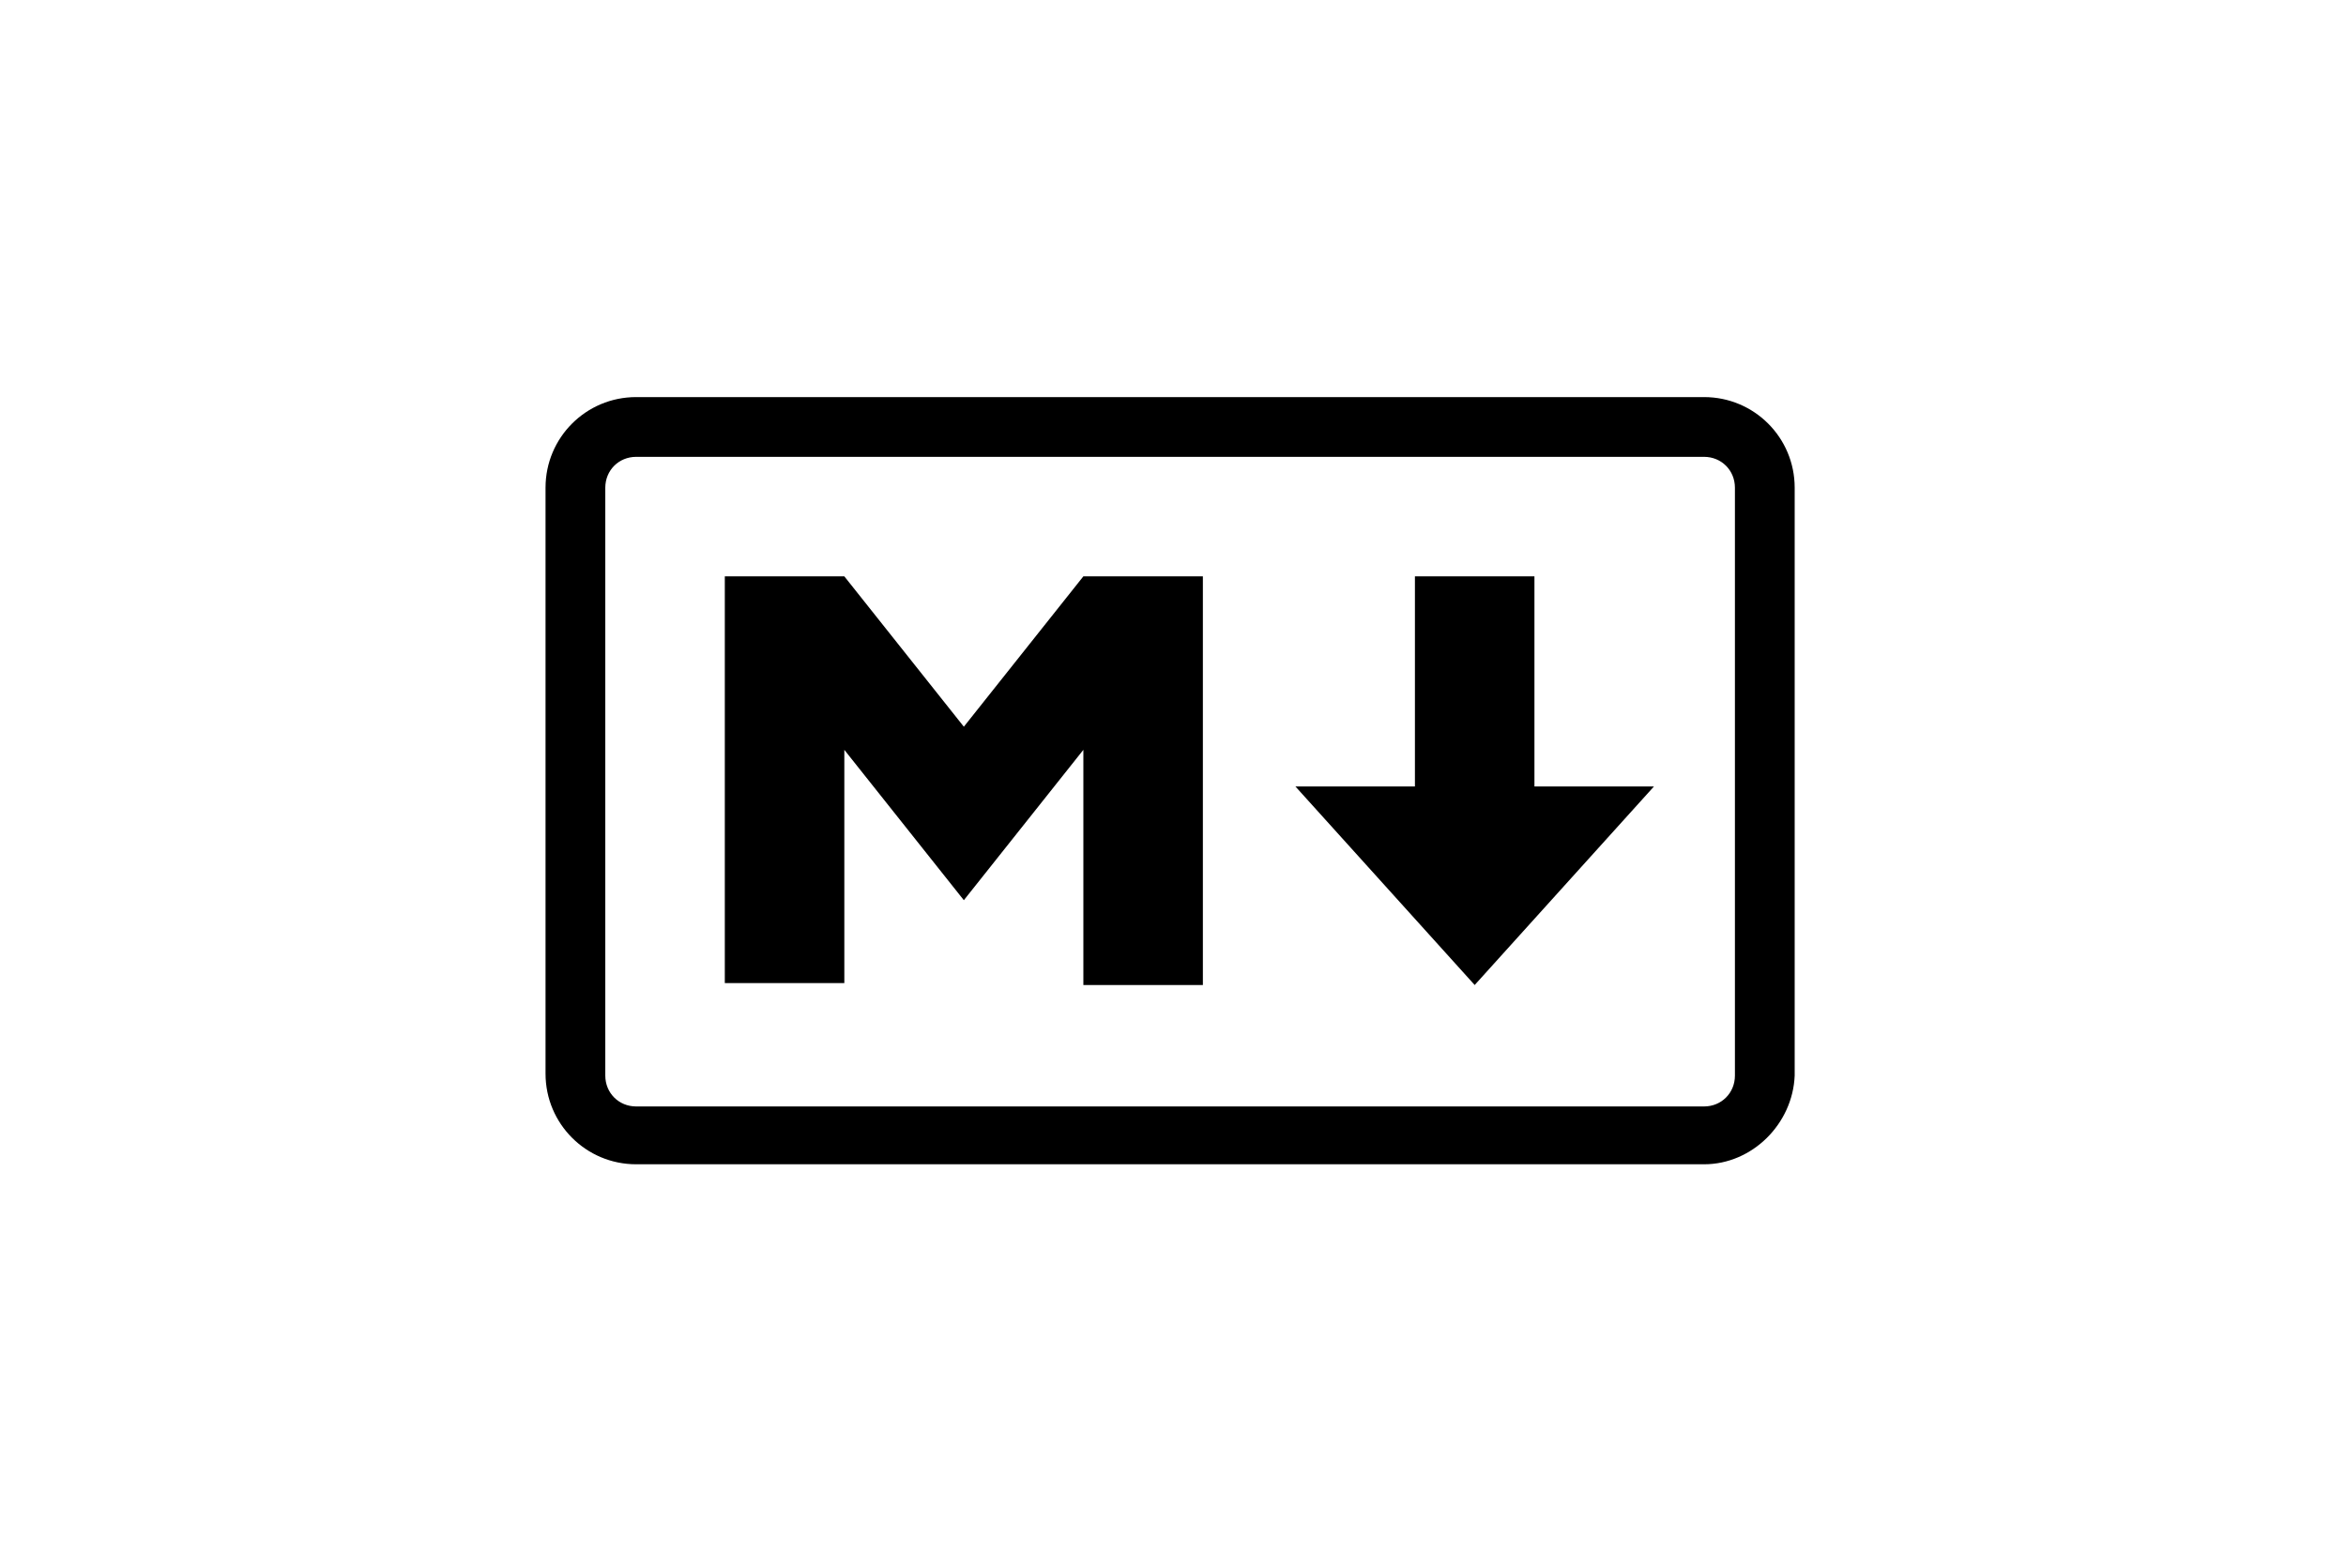
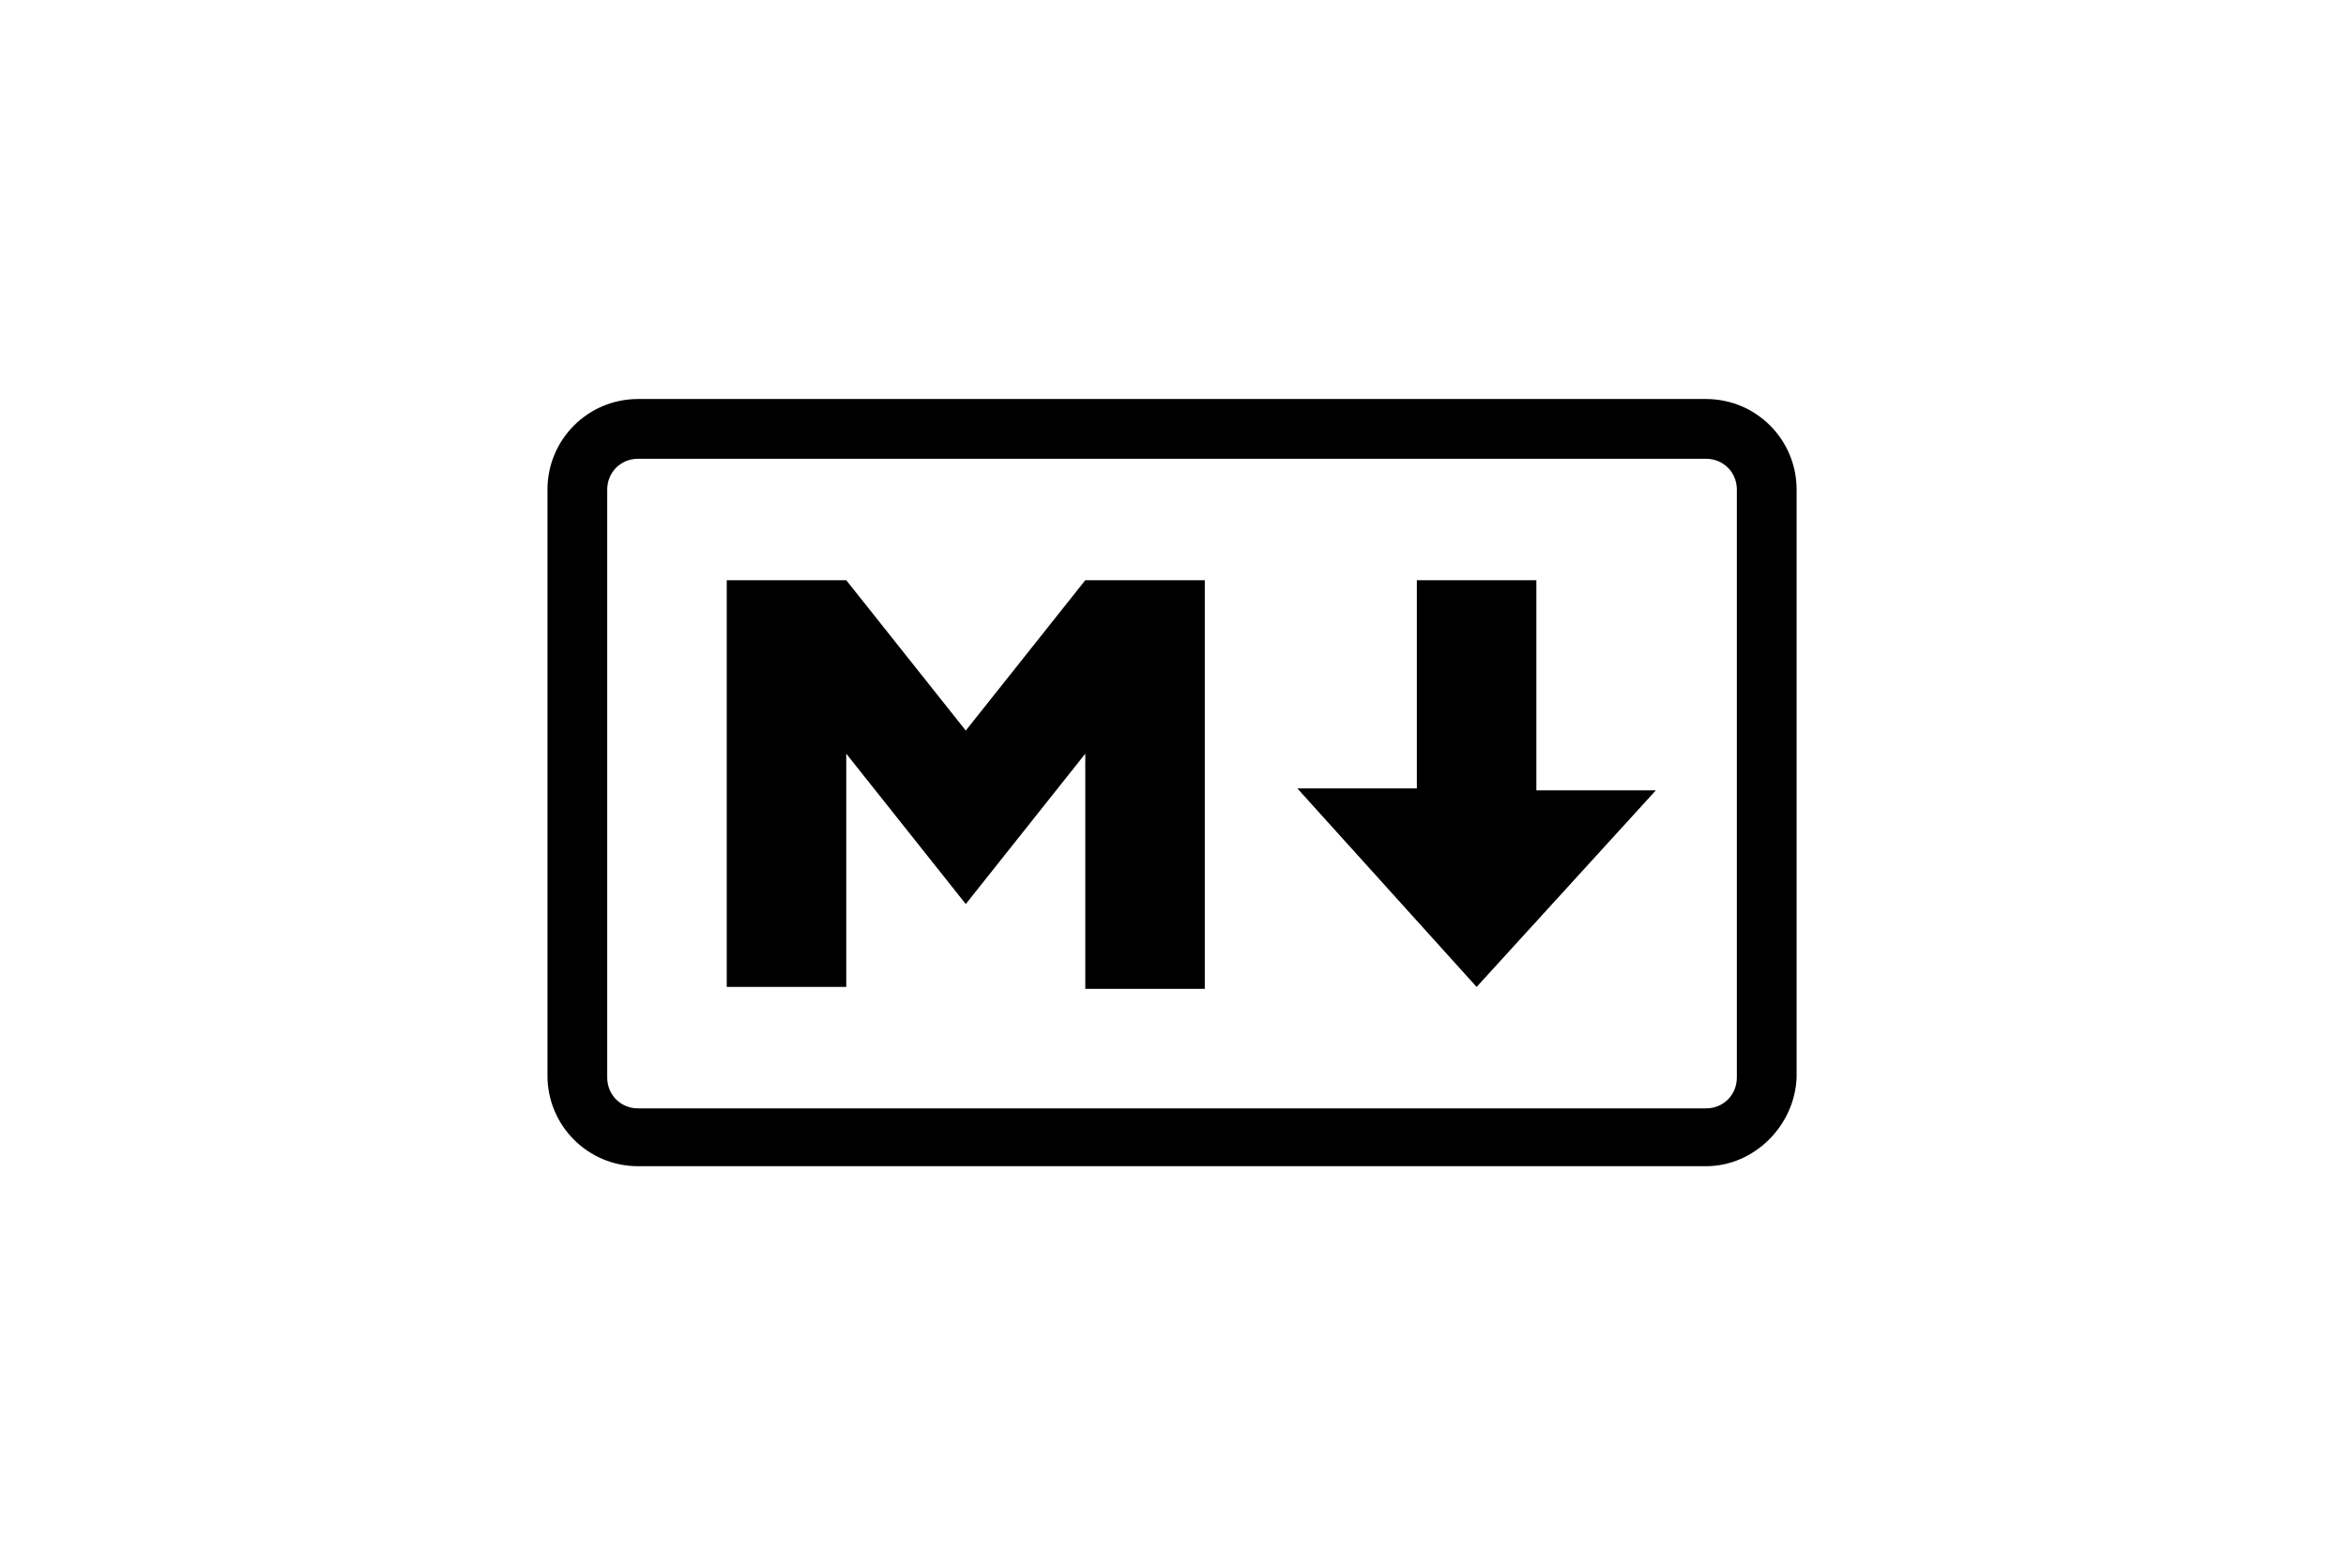
- <svg xmlns="http://www.w3.org/2000/svg" version="1.1" id="Layer_1" x="0px" y="0px" viewBox="0 0 121.7 81.3" style="enable-background:new 0 0 121.7 81.3;" xml:space="preserve">
-   <g>
-     <path d="M-219.9,45.3c0-1.4-0.9-2.9-3.5-3v-3.5c2.6-0.1,3.5-1.6,3.5-3c0-2.5-0.4-4.1-0.4-7c0-4.4,1.6-5.8,5.2-5.8h9.6v3.2h-7.8   c-1.7,0-2.2,0.6-2.2,2.8c0,2.2,0.2,4.2,0.2,6.6c0,3.1-1,4.3-3,4.8v0.2c2,0.5,3,1.7,3,4.8c0,2.5-0.2,4.4-0.2,6.6   c0,2.2,0.5,2.9,2.2,2.9h0.8V58h-2.6c-3.6,0-5.2-1.4-5.2-5.8C-220.3,49.3-219.9,47.8-219.9,45.3z" />
-     <path d="M-211.4,23.3h6v22.5c0,1.3,0.6,1.7,1.1,1.7c0.2,0,0.4,0,0.7-0.1l0.7,4.4c-0.7,0.3-1.7,0.5-3,0.5c-4.1,0-5.5-2.7-5.5-6.8   V23.3z" />
-     <path d="M-194.6,31.1c5.7,0,8.6,4.2,8.6,9.7c0,1.1-0.1,2-0.2,2.5h-12.1c0.5,3.1,2.6,4.4,5.3,4.4c1.5,0,2.9-0.4,4.4-1.3l2,3.6   c-2.1,1.4-4.8,2.3-7.2,2.3c-5.8,0-10.2-3.9-10.2-10.6C-204.1,35.2-199.4,31.1-194.6,31.1z M-191.1,39.6c0-2.3-1-4-3.4-4   c-1.9,0-3.5,1.3-3.9,4H-191.1z" />
-     <path d="M-182.5,45.8c1.8,1.4,3.5,2.1,5.2,2.1c1.8,0,2.6-0.7,2.6-1.7c0-1.3-2-2-4.1-2.8c-2.4-0.9-5.3-2.6-5.3-5.9   c0-3.7,3.1-6.3,7.7-6.3c3.1,0,5.4,1.3,7.1,2.6l-2.7,3.6c-1.5-1.1-2.8-1.7-4.3-1.7c-1.5,0-2.3,0.6-2.3,1.6c0,1.3,1.9,1.8,4,2.6   c2.6,0.9,5.5,2.4,5.5,6.1c0,3.7-2.9,6.5-8.3,6.5c-2.6,0-5.7-1.1-7.7-2.8L-182.5,45.8z" />
-     <path d="M-166.1,45.8c1.8,1.4,3.5,2.1,5.2,2.1c1.8,0,2.6-0.7,2.6-1.7c0-1.3-2-2-4.1-2.8c-2.4-0.9-5.3-2.6-5.3-5.9   c0-3.7,3.1-6.3,7.7-6.3c3.1,0,5.4,1.3,7.1,2.6l-2.7,3.6c-1.5-1.1-2.8-1.7-4.3-1.7c-1.5,0-2.3,0.6-2.3,1.6c0,1.3,1.9,1.8,3.9,2.6   c2.6,0.9,5.5,2.4,5.5,6.1c0,3.7-2.9,6.5-8.3,6.5c-2.6,0-5.7-1.1-7.7-2.8L-166.1,45.8z" />
-     <path d="M-151.4,54.8c1.7,0,2.2-0.6,2.2-2.9c0-2.2-0.2-4.2-0.2-6.6c0-3.1,1-4.3,3-4.8v-0.2c-2-0.5-3-1.7-3-4.8   c0-2.4,0.2-4.5,0.2-6.6c0-2.2-0.4-2.8-2.2-2.8h-0.8V23h2.6c3.6,0,5.2,1.4,5.2,5.8c0,2.8-0.4,4.4-0.4,7c0,1.4,0.9,2.9,3.5,3v3.5   c-2.6,0.1-3.5,1.6-3.5,3c0,2.6,0.4,4.1,0.4,7c0,4.4-1.6,5.8-5.2,5.8h-2.6v-3.2H-151.4z" />
-   </g>
-   <g>
-     <g>
-       <path d="M88.4,60.4H33c-2.6,0-4.7-2.1-4.7-4.7V25.3c0-2.6,2.1-4.7,4.7-4.7h55.4c2.6,0,4.7,2.1,4.7,4.7v30.5    C93,58.3,90.9,60.4,88.4,60.4z M33,23.7c-0.9,0-1.6,0.7-1.6,1.6v30.5c0,0.9,0.7,1.6,1.6,1.6h55.4c0.9,0,1.6-0.7,1.6-1.6V25.3    c0-0.9-0.7-1.6-1.6-1.6H33z" />
-     </g>
-     <g>
-       <path d="M37.6,51.1V29.9h6.2l6.2,7.8l6.2-7.8h6.2v21.2h-6.2V38.9l-6.2,7.8l-6.2-7.8v12.1H37.6z" />
-     </g>
-     <g>
-       <path d="M76.5,51.1l-9.3-10.3h6.2V29.9h6.2v10.9h6.2L76.5,51.1z" />
-     </g>
-   </g>
-   <path d="M-150.1,126.1c-2.5,0-4.7,0.6-6.6,1.5c-0.7-1.3-1.4-2.5-1.5-3.4c-0.1-1-0.3-1.6-0.1-2.9c0.2-1.2,0.9-3,0.9-3.1  c0-0.1-0.2-0.8-1.6-0.8c-1.5,0-2.7,0.3-2.9,0.7c-0.1,0.4-0.4,1.3-0.6,2.2c-0.3,1.3-2.9,6.1-4.4,8.6c-0.5-1-0.9-1.8-1-2.5  c-0.1-1-0.3-1.6-0.1-2.9c0.2-1.2,0.9-3,0.9-3.1c0-0.1-0.2-0.8-1.6-0.8c-1.5,0-2.7,0.3-2.9,0.7c-0.1,0.4-0.3,1.3-0.6,2.2  c-0.3,0.9-3.9,8.8-4.8,10.8c-0.5,1-0.9,1.9-1.2,2.5c0,0,0,0,0,0s0,0,0,0.1c-0.2,0.5-0.4,0.8-0.4,0.8s0,0,0,0  c-0.2,0.4-0.4,0.7-0.5,0.7c-0.1,0-0.2-1,0-2.3c0.5-2.7,1.8-7,1.8-7.2c0-0.1,0.2-0.8-0.8-1.2c-1-0.4-1.4,0.3-1.5,0.3  c-0.1,0-0.2,0.2-0.2,0.2s1.2-4.8-2.2-4.8c-2.1,0-5,2.3-6.4,4.4c-0.9,0.5-2.8,1.5-4.9,2.7c-0.8,0.4-1.6,0.9-2.4,1.3  c-0.1-0.1-0.1-0.1-0.2-0.2c-4.1-4.3-11.6-7.4-11.3-13.2c0.1-2.1,0.9-7.7,14.4-14.5c11.1-5.5,20-4,21.6-0.6  c2.2,4.8-4.8,13.8-16.3,15.1c-4.4,0.5-6.7-1.2-7.3-1.8c-0.6-0.7-0.7-0.7-0.9-0.6c-0.4,0.2-0.1,0.8,0,1.1c0.3,0.9,1.8,2.5,4.2,3.3  c2.1,0.7,7.3,1.1,13.5-1.3c7-2.7,12.5-10.2,10.9-16.5c-1.6-6.4-12.3-8.5-22.3-4.9c-6,2.1-12.5,5.5-17.1,9.8  c-5.5,5.2-6.4,9.7-6.1,11.6c1.3,6.7,10.5,11,14.2,14.3c-0.2,0.1-0.4,0.2-0.5,0.3c-1.9,0.9-8.9,4.6-10.6,8.5c-2,4.4,0.3,7.6,1.8,8  c4.7,1.3,9.6-1.1,12.2-5c2.6-3.9,2.3-9,1.1-11.3c0,0,0-0.1,0-0.1c0.5-0.3,1-0.6,1.4-0.9c0.9-0.6,1.9-1.1,2.7-1.5  c-0.4,1.2-0.8,2.7-0.9,4.8c-0.2,2.5,0.8,5.7,2.2,7c0.6,0.6,1.3,0.6,1.8,0.6c1.6,0,2.3-1.3,3.1-2.8c1-1.9,1.8-4.1,1.8-4.1  s-1.1,5.9,1.8,5.9c1.1,0,2.1-1.4,2.6-2.1c0,0,0,0,0,0s0,0,0.1-0.1c0.1-0.2,0.2-0.3,0.2-0.3s0,0,0,0c0.4-0.7,1.4-2.4,2.8-5.2  c1.8-3.6,3.6-8.1,3.6-8.1s0.2,1.1,0.7,2.9c0.3,1.1,1,2.3,1.5,3.4c-0.4,0.6-0.7,0.9-0.7,0.9s0,0,0,0c-0.3,0.5-0.7,0.9-1.1,1.4  c-1.5,1.7-3.2,3.7-3.4,4.3c-0.3,0.7-0.2,1.2,0.3,1.6c0.4,0.3,1.1,0.3,1.8,0.3c1.3-0.1,2.2-0.4,2.7-0.6c0.7-0.2,1.5-0.6,2.3-1.2  c1.4-1,2.3-2.5,2.2-4.5c0-1.1-0.4-2.2-0.8-3.2c0.1-0.2,0.3-0.4,0.4-0.6c2.2-3.3,4-6.9,4-6.9s0.2,1.1,0.7,2.9  c0.3,0.9,0.8,1.9,1.3,2.9c-2.1,1.7-3.4,3.7-3.9,5c-0.8,2.4-0.2,3.5,1.1,3.8c0.6,0.1,1.3-0.1,1.9-0.4c0.7-0.2,1.6-0.7,2.5-1.3  c1.4-1,2.8-2.5,2.7-4.5c0-0.9-0.3-1.8-0.6-2.7c1.8-0.7,4.1-1.2,7.1-0.8c6.3,0.7,7.6,4.7,7.3,6.3c-0.2,1.7-1.6,2.6-2,2.8  c-0.4,0.3-0.6,0.4-0.5,0.6c0.1,0.3,0.3,0.3,0.6,0.2c0.5-0.1,3.3-1.3,3.4-4.4C-139.8,130.3-143.5,126-150.1,126.1z M-198.9,142.5  c-2.1,2.3-5,3.1-6.3,2.4c-1.4-0.8-0.8-4.2,1.8-6.6c1.6-1.5,3.6-2.8,4.9-3.7c0.3-0.2,0.8-0.5,1.3-0.8c0.1-0.1,0.1-0.1,0.1-0.1l0,0  c0.1-0.1,0.2-0.1,0.3-0.2C-195.8,137.1-196.7,140.1-198.9,142.5z M-183.6,132.1c-0.7,1.8-2.3,6.3-3.2,6.1c-0.8-0.2-1.3-3.7-0.2-7.1  c0.6-1.7,1.8-3.8,2.5-4.6c1.1-1.3,2.4-1.7,2.7-1.2C-181.4,126.1-183.1,131-183.6,132.1z M-171,138.2c-0.3,0.2-0.6,0.3-0.7,0.2  c-0.1-0.1,0.1-0.3,0.1-0.3s1.6-1.7,2.2-2.5c0.4-0.4,0.8-1,1.2-1.6c0,0.1,0,0.1,0,0.2C-168.1,136.2-170.1,137.6-171,138.2z   M-161.3,135.9c-0.2-0.2-0.2-0.7,0.6-2.3c0.3-0.6,1-1.7,2.2-2.8c0.1,0.4,0.2,0.8,0.2,1.2C-158.3,134.6-160.2,135.5-161.3,135.9z" />
-   <g>
-     <path d="M-85,116.2c0.7,0,1.3,0.1,1.7,0.3c0.4,0.2,0.7,0.4,0.7,0.7c0,0.4-0.1,0.8-0.3,1.2c-0.2,0.5-0.4,0.8-0.5,1.1   c-0.1,0.1-0.1,0.1-0.2,0c-0.1,0-0.1-0.1-0.1-0.3c0.1-0.2,0.1-0.6,0.1-1c0-0.5-0.1-0.8-0.4-1.1c-0.2-0.3-0.6-0.4-1-0.4   c-0.6,0-1,0.2-1.3,0.5c-0.3,0.3-0.5,0.8-0.5,1.4c0,0.5,0.1,1,0.4,1.5c0.3,0.5,0.6,0.9,0.9,1.4c0.3,0.5,0.7,1,1,1.5   c0.3,0.5,0.4,1.1,0.4,1.8c0,1.2-0.5,2.1-1.4,2.7c-0.9,0.7-2.2,1-3.7,1c-1.1,0-2-0.2-2.6-0.5c-0.6-0.4-1-0.7-1-1.2   c0-0.1,0-0.3,0.1-0.5c0.1-0.2,0.2-0.5,0.4-0.7c0.2-0.3,0.3-0.5,0.5-0.8c0.2-0.3,0.4-0.5,0.6-0.6c0.1-0.1,0.2,0,0.3,0   c0.1,0.1,0.1,0.2,0,0.3c-0.2,0.2-0.3,0.4-0.4,0.6c-0.1,0.2-0.1,0.5-0.1,0.9c0,0.6,0.2,1.1,0.6,1.4c0.4,0.4,0.9,0.6,1.5,0.6   c0.8,0,1.5-0.2,2-0.7c0.5-0.5,0.7-1,0.7-1.7c0-0.6-0.1-1.2-0.4-1.7c-0.3-0.5-0.6-1.1-0.9-1.6c-0.3-0.5-0.6-1-0.9-1.5   c-0.3-0.5-0.4-1.1-0.4-1.7c0-0.8,0.4-1.6,1.1-2.1C-87.5,116.5-86.4,116.2-85,116.2z" />
-     <path d="M-71.7,116.4c0.2,0.1,0.2,0.2,0.2,0.3c0,0.1-0.2,0.2-0.4,0.3c-0.5,0-1,0-1.7,0c-0.6,0-1.3,0.1-2,0.1   c-0.7,1.6-1.2,3.1-1.6,4.7c-0.4,1.5-0.6,2.7-0.6,3.7c0,1.1,0.4,1.7,1.3,1.7c0.8,0,1.8-0.7,2.8-2.2c0.1-0.1,0.2-0.1,0.3,0   c0.1,0.1,0.1,0.2,0.1,0.3c-0.6,0.9-1.3,1.7-2.1,2.4c-0.8,0.7-1.7,1-2.5,1c-0.8,0-1.5-0.2-1.9-0.6c-0.4-0.4-0.6-1-0.6-1.7   c0-0.9,0.2-2.2,0.7-3.9c0.5-1.7,1-3.4,1.8-5.1c-0.8,0.1-1.6,0.2-2.3,0.4c-0.2,0-0.2-0.1-0.1-0.2c0.1-0.1,0.2-0.3,0.4-0.4   c0.2-0.1,0.5-0.3,0.8-0.4c0.3-0.1,0.6-0.2,0.8-0.2c0.1,0,0.3,0,0.4,0c0.1,0,0.3,0,0.4,0c0.4-0.9,0.9-1.9,1.3-2.7   c0.5-0.9,0.9-1.7,1.4-2.4c0.2-0.2,0.5-0.4,0.8-0.6c0.3-0.2,0.7-0.3,1-0.4c0.3-0.1,0.6-0.2,0.8-0.2c0.2,0,0.3,0,0.3,0.2   c-0.6,0.8-1.1,1.8-1.6,2.8c-0.5,1-1,2.1-1.5,3.3c0.6,0,1.2,0,1.9,0C-72.8,116.4-72.2,116.4-71.7,116.4z" />
-     <g>
-       <g>
-         <path d="M-42,92c0.5,0,0.9,0.1,1.2,0.4c0.3,0.2,0.5,0.6,0.6,1c0.1,0.4,0.1,0.9,0,1.4c-0.1,0.5-0.3,1-0.6,1.6     c-0.1,0.1-0.1,0.1-0.2,0c-0.1-0.1-0.2-0.1-0.2-0.2c0.1-0.4-0.1-0.7-0.4-1c-0.3-0.3-0.9-0.4-1.6-0.4c-1.3,0-2.7,0.5-4,1.5     c-1.4,1-2.7,2.3-3.9,3.9c-1.3,1.6-2.5,3.5-3.6,5.6c-1.1,2.1-2.1,4.3-2.9,6.5c-0.8,2.2-1.5,4.5-1.9,6.7c-0.5,2.2-0.7,4.2-0.7,6.1     c0,1,0.3,1.5,0.8,1.5c0.4,0,0.8-0.2,1.1-0.5c0.4-0.3,0.8-0.8,1.3-1.5c0.1-0.1,0.2-0.1,0.3,0c0.1,0.1,0.1,0.2,0.1,0.3     c-0.7,1-1.4,1.8-2.3,2.4c-0.9,0.7-1.7,1-2.4,1c-0.6,0-1-0.2-1.3-0.5c-0.2-0.4-0.4-0.8-0.4-1.4c0-1.5,0.3-3.4,1-5.7     c0.7-2.3,1.5-4.7,2.6-7.3c1.1-2.6,2.4-5.1,3.8-7.6c1.4-2.5,2.9-4.8,4.5-6.9c1.5-2,3.1-3.7,4.7-5C-44.9,92.6-43.4,92-42,92z" />
-       </g>
-     </g>
-     <g>
-       <g>
-         <path d="M-85.4,152c-0.5,0-0.9-0.1-1.2-0.4c-0.3-0.2-0.5-0.6-0.6-1c-0.1-0.4-0.1-0.9,0-1.4c0.1-0.5,0.3-1,0.6-1.6     c0.1-0.1,0.1-0.1,0.2,0c0.1,0.1,0.2,0.1,0.2,0.2c-0.1,0.4,0.1,0.7,0.4,1c0.3,0.3,0.9,0.4,1.6,0.4c1.3,0,2.7-0.5,4-1.5     c1.4-1,2.7-2.3,3.9-3.9c1.3-1.6,2.5-3.5,3.6-5.6c1.1-2.1,2.1-4.3,2.9-6.5c0.8-2.2,1.5-4.5,1.9-6.7c0.5-2.2,0.7-4.2,0.7-6.1     c0-1-0.3-1.5-0.8-1.5c-0.4,0-0.8,0.2-1.1,0.5c-0.4,0.3-0.8,0.8-1.3,1.5c-0.1,0.1-0.2,0.1-0.3,0c-0.1-0.1-0.1-0.2-0.1-0.3     c0.7-1,1.4-1.8,2.3-2.4c0.9-0.7,1.7-1,2.4-1c0.6,0,1,0.2,1.3,0.5s0.4,0.8,0.4,1.4c0,1.5-0.3,3.4-1,5.7c-0.7,2.3-1.5,4.7-2.6,7.3     c-1.1,2.6-2.4,5.1-3.8,7.6c-1.4,2.5-2.9,4.8-4.5,6.9c-1.5,2-3.1,3.7-4.7,5C-82.6,151.4-84,152-85.4,152z" />
-       </g>
-     </g>
-     <path d="M-52.4,128.7c-1.4,0-2.1-0.7-2.1-2.2c0-0.5,0.1-1.1,0.2-1.8c0.1-0.7,0.3-1.4,0.5-2.1c0.2-0.7,0.5-1.5,0.9-2.2   c0.3-0.7,0.7-1.5,1.2-2.1c-0.4,0.2-0.7,0.5-1,0.7c-0.3,0.2-0.6,0.5-0.9,0.8c-0.1,0.1-0.2,0-0.3-0.1c-0.1-0.1-0.1-0.2,0-0.3   c0.6-0.6,1.3-1.2,2.4-1.8c1-0.6,2-1.1,3-1.5c0.2,0,0.3,0,0.4,0.1c0.1,0.1,0.1,0.2,0,0.3c-1,1.4-1.9,2.8-2.5,4.4   c-0.6,1.6-1,3.1-1,4.6c0,0.9,0.3,1.4,0.9,1.4c0.4,0,0.9-0.3,1.6-0.9c0.6-0.6,1.3-1.3,2-2.2c0.7-0.9,1.4-2,2.1-3.1   c0.7-1.2,1.3-2.4,1.9-3.6c0.1-0.2,0.4-0.4,0.9-0.6c0.5-0.2,1-0.3,1.4-0.3s0.6,0.1,0.4,0.4c-0.5,0.8-0.9,1.6-1.2,2.4   c-0.3,0.7-0.6,1.5-0.9,2.2c-0.2,0.7-0.4,1.4-0.5,2.2c-0.1,0.7-0.2,1.5-0.2,2.4c0,1,0.3,1.6,0.8,1.6c0.6,0,1.2-0.5,1.9-1.5   c0.1-0.1,0.2-0.1,0.3,0c0.1,0.1,0.1,0.2,0.1,0.3c-0.6,0.8-1.2,1.5-1.8,1.9c-0.7,0.4-1.3,0.7-1.8,0.7c-1.4,0-2.1-0.8-2.1-2.4   c0-1.7,0.3-3.3,0.9-4.9c-1.2,2.2-2.5,4-3.9,5.3C-50.3,128-51.5,128.7-52.4,128.7z" />
-     <path d="M-32.2,116.2c0.7,0,1.3,0.1,1.7,0.3c0.4,0.2,0.7,0.4,0.7,0.7c0,0.4-0.1,0.8-0.3,1.2c-0.2,0.5-0.4,0.8-0.5,1.1   c-0.1,0.1-0.1,0.1-0.2,0c-0.1,0-0.1-0.1-0.1-0.3c0.1-0.2,0.1-0.6,0.1-1c0-0.5-0.1-0.8-0.4-1.1c-0.2-0.3-0.6-0.4-1-0.4   c-0.6,0-1,0.2-1.3,0.5c-0.3,0.3-0.5,0.8-0.5,1.4c0,0.5,0.1,1,0.4,1.5c0.3,0.5,0.6,0.9,0.9,1.4c0.3,0.5,0.7,1,1,1.5   c0.3,0.5,0.4,1.1,0.4,1.8c0,1.2-0.5,2.1-1.4,2.7c-0.9,0.7-2.2,1-3.7,1c-1.1,0-2-0.2-2.6-0.5c-0.6-0.4-1-0.7-1-1.2   c0-0.1,0-0.3,0.1-0.5c0.1-0.2,0.2-0.5,0.4-0.7c0.2-0.3,0.3-0.5,0.5-0.8c0.2-0.3,0.4-0.5,0.6-0.6c0.1-0.1,0.2,0,0.3,0   c0.1,0.1,0.1,0.2,0,0.3c-0.2,0.2-0.3,0.4-0.4,0.6c-0.1,0.2-0.1,0.5-0.1,0.9c0,0.6,0.2,1.1,0.6,1.4c0.4,0.4,0.9,0.6,1.5,0.6   c0.8,0,1.5-0.2,2-0.7c0.5-0.5,0.7-1,0.7-1.7c0-0.6-0.1-1.2-0.4-1.7c-0.3-0.5-0.6-1.1-0.9-1.6c-0.3-0.5-0.6-1-0.9-1.5   c-0.3-0.5-0.4-1.1-0.4-1.7c0-0.8,0.4-1.6,1.1-2.1C-34.7,116.5-33.6,116.2-32.2,116.2z" />
-   </g>
-   <g>
-     <g>
-       <path d="M29.2,127.3c0,1.1-0.4,1.7-1.3,1.7c-0.4,0-0.8-0.2-1-0.5c0.2-0.1,0.4-0.3,0.6-0.7c0.2-0.3,0.3-0.7,0.3-1s-0.1-0.6-0.3-0.8    c-0.2-0.2-0.4-0.3-0.8-0.3s-0.7,0.1-1,0.4c-0.3,0.3-0.6,0.6-0.9,1c-0.6,0.9-1,2-1.4,3.3c-0.4,1.3-0.5,2.6-0.5,3.6s0.2,1.9,0.5,2.4    c0.3,0.5,0.9,0.7,1.6,0.7c1.5,0,2.8-0.6,3.7-1.8l0.4,0.2c-0.6,1.5-1.7,2.5-3.3,3.1c-0.6,0.2-1.3,0.3-1.9,0.3c0,0,0,0-0.1,0    c-1.4,0-2.4-0.4-3-1.1c-0.6-0.7-1-1.8-1-3.3c0-1.5,0.3-3.1,0.8-4.6c0.6-1.8,1.5-3.2,2.6-4.1c0.9-0.7,1.9-1,3-1    c1.4,0,2.4,0.4,2.8,1.3C29.1,126.5,29.2,126.9,29.2,127.3z" />
-       <path d="M38.8,131.7c-0.7,0.8-1.8,1.3-3.3,1.5c-0.1,1.7-0.6,3-1.4,4s-1.8,1.5-2.9,1.5c-1.4,0-2.3-0.5-2.7-1.6    c-0.1-0.4-0.2-0.8-0.2-1.2c0-0.4,0-0.9,0.1-1.4c0.1-0.5,0.2-0.9,0.4-1.4c0.4-1.1,0.9-2,1.6-2.7c0.8-0.8,1.8-1.2,3-1.2    c1.6,0,2.4,1,2.4,2.9v0c0.1,0,0.2,0,0.3,0c0.3,0,0.8-0.1,1.3-0.3c0.5-0.2,1-0.5,1.5-0.8L38.8,131.7z M34,133.3    c-0.3-0.1-0.5-0.4-0.5-0.8c0-0.5,0.2-0.8,0.6-1c0-0.4-0.1-0.7-0.2-0.8s-0.3-0.2-0.6-0.2c-0.6,0-1.1,0.6-1.6,1.9    c-0.5,1.2-0.8,2.3-0.8,3.3c0,0.6,0.1,1,0.2,1.1s0.2,0.3,0.3,0.3c0.1,0,0.3,0.1,0.5,0.1c0.4,0,0.8-0.4,1.2-1.1    C33.6,135.2,33.9,134.3,34,133.3z" />
-       <path d="M47.1,127.6c0-0.2,0-0.4,0-0.5c0-0.2-0.1-0.3-0.2-0.4c-0.1-0.1-0.3-0.2-0.4-0.2c-0.7,0-1.1,0.5-1.3,1.5l-0.3,1.5h1.8    l-0.2,0.7h-1.8l-2.1,9.9c-0.2,1.2-0.7,2-1.4,2.5c-0.5,0.4-1.2,0.6-1.9,0.6c-1,0-1.7-0.4-2-1.2c-0.6,0.8-1.4,1.2-2.5,1.2    c-0.6,0-1.1-0.2-1.5-0.6c-0.4-0.4-0.7-0.8-0.7-1.3s0.1-0.9,0.2-1.2c0.2-0.3,0.4-0.6,0.8-0.8c0.4-0.3,1.1-0.5,2.1-0.9l2.2-10.5    c0.4-2.1,1.6-3.1,3.3-3.1c0.4,0,0.8,0.1,1.2,0.3c0.4,0.2,0.6,0.5,0.8,0.8c0.6-0.8,1.4-1.2,2.5-1.2c0.6,0,1.1,0.2,1.5,0.6    c0.4,0.4,0.7,0.8,0.7,1.4c0,0.3,0,0.5-0.1,0.8H47.1z M35.8,139.1c-0.7,0.2-1.1,0.4-1.4,0.6c-0.5,0.4-0.7,0.8-0.7,1.2    c0,0.2,0.1,0.4,0.4,0.6c0.1,0,0.2,0.1,0.4,0.1c0.2,0,0.3-0.1,0.5-0.3c0.2-0.2,0.4-0.6,0.5-1.1L35.8,139.1z M37.8,141.3    c0.2,0.2,0.5,0.4,1.1,0.4c0.2,0,0.4-0.1,0.6-0.3c0.2-0.2,0.4-0.6,0.5-1.1l0.4-2.1l-1.9,0.3l-0.3,1.7    C38.1,140.6,38,140.9,37.8,141.3z M42.1,130.2h-1.8l-1.6,7.8l1.9-0.3L42.1,130.2z M42.2,129.5l0.4-1.9c0-0.1,0-0.3,0-0.5    c0-0.2-0.1-0.3-0.2-0.4s-0.3-0.2-0.4-0.2c-0.7,0-1.1,0.5-1.3,1.5l-0.3,1.5H42.2z" />
-       <path d="M53.5,135.4c-1.4,2.3-3.1,3.4-5.1,3.4c-0.9,0-1.6-0.2-2.1-0.7c-0.5-0.5-0.8-1.2-0.8-2.2c0-1.4,0.4-2.8,1.1-4.1    c0.5-1,1.3-1.7,2.2-2.1c0.5-0.2,1-0.3,1.5-0.3c0.8,0,1.4,0.2,1.7,0.5c0.3,0.3,0.5,0.7,0.5,1.3c0,1-0.4,1.9-1.3,2.7    c-0.8,0.7-1.8,1.1-3,1.2c0,0.3,0,0.6,0,0.7c0,0.6,0.1,1,0.3,1.2c0.2,0.2,0.5,0.3,0.9,0.3c0.7,0,1.3-0.2,1.8-0.5    c0.5-0.3,1-0.8,1.5-1.4H53.5z M51.2,130.9c0-0.4-0.2-0.7-0.5-0.7c-0.4,0-0.9,0.4-1.3,1.2c-0.4,0.8-0.7,1.6-0.9,2.6    c0.7,0,1.3-0.4,1.9-1C50.9,132.5,51.2,131.8,51.2,130.9z" />
-       <path d="M55.4,135.5c0,1,0.4,1.5,1.2,1.5c0.3,0,0.7-0.1,1.1-0.3c0.4-0.2,0.7-0.4,1-0.7c-0.3,1.8-1.4,2.7-3.2,2.7    c-0.9,0-1.6-0.2-2.1-0.7c-0.5-0.5-0.8-1.2-0.8-2.2c0-1.4,0.4-2.8,1.1-4.1c0.5-1,1.3-1.7,2.2-2.1c0.5-0.2,1-0.3,1.5-0.3    c0.8,0,1.4,0.2,1.7,0.5c0.3,0.3,0.5,0.7,0.5,1.3c0,1.1-0.4,1.9-1.3,2.7c-0.8,0.7-1.8,1.1-3,1.2C55.4,135.1,55.4,135.3,55.4,135.5z     M58.2,130.9c0-0.4-0.2-0.7-0.5-0.7c-0.6,0-1.1,0.7-1.7,2c-0.2,0.6-0.4,1.2-0.5,1.8c0.7,0,1.3-0.3,1.9-1    C57.9,132.5,58.2,131.8,58.2,130.9z" />
-       <path d="M66.3,128.6c0.6-0.3,0.8-0.9,0.8-1.7c0-0.2-0.1-0.5-0.3-0.7s-0.6-0.4-1.1-0.4s-0.9,0.1-1.2,0.4s-0.5,0.6-0.5,1.1    c0,0.4,0.1,0.8,0.2,1.1c0.2,0.5,0.6,1,1.1,1.5l0.8,0.7c0.7,0.6,1.1,1.1,1.4,1.5c0.5,0.8,0.7,1.6,0.7,2.4c0,1.5-0.5,2.7-1.6,3.5    c-1,0.8-2.1,1.1-3.6,1.1c-1.8,0-3-0.6-3.6-1.7c-0.2-0.4-0.3-0.9-0.3-1.4c0-1,0.3-1.7,0.8-2.3s1.2-0.8,1.8-0.8s1.2,0.2,1.5,0.6    c0.1,0.2,0.2,0.4,0.2,0.6c-0.9,0-1.6,0.3-2,0.9c-0.1,0.2-0.2,0.5-0.2,0.7c0,0.5,0.2,1,0.5,1.3s0.8,0.5,1.4,0.5    c0.6,0,1.1-0.2,1.5-0.6c0.4-0.4,0.6-1,0.6-1.6s-0.1-1.2-0.3-1.6c-0.2-0.4-0.4-0.8-0.7-1.2c-0.3-0.4-0.6-0.7-0.9-1    c-0.3-0.3-0.6-0.7-0.9-1c-0.7-0.8-1-1.6-1-2.3c0-0.9,0.4-1.7,1.2-2.4c0.8-0.6,1.8-0.9,3-0.9c1.5,0,2.4,0.4,2.8,1.3    c0.1,0.2,0.2,0.6,0.2,1c0,0.4-0.1,0.8-0.4,1.2c-0.3,0.3-0.6,0.5-1,0.5C66.8,128.9,66.5,128.8,66.3,128.6z" />
-       <path d="M73.7,129.3c1.5,0,2.2,0.6,2.2,1.7c0,0.5-0.1,0.8-0.3,1s-0.4,0.3-0.6,0.3s-0.5-0.1-0.7-0.2c0.1-0.4,0.2-0.8,0.2-1.1    c0-0.5-0.2-0.8-0.5-0.8s-0.7,0.3-1.1,1c-0.6,0.9-0.9,2-1.1,3.3c-0.1,0.4-0.1,0.8-0.1,1.3c0,0.9,0.4,1.3,1.3,1.3    c0.7,0,1.3-0.2,1.8-0.5s1-0.8,1.5-1.4h0.6c-1.4,2.3-3.1,3.4-5.1,3.4c-0.9,0-1.6-0.2-2.1-0.7c-0.5-0.5-0.8-1.2-0.8-2.2    c0-1.4,0.4-2.8,1.1-4.1c0.5-1,1.3-1.7,2.2-2.1C72.7,129.4,73.2,129.3,73.7,129.3z" />
-       <path d="M75.5,138.7l1.9-9.2h2.6l-0.2,1.1c0.3-0.3,0.6-0.5,1-0.8s0.8-0.4,1.2-0.4s0.7,0.1,1,0.4c0.2,0.3,0.3,0.6,0.3,0.8    c0,0.4-0.1,0.8-0.4,1.1c-0.2,0.3-0.5,0.4-0.9,0.4c-0.3,0-0.6-0.1-0.7-0.2c-0.1-0.2-0.2-0.3-0.2-0.5c0-0.2-0.1-0.3-0.1-0.4    c0-0.1-0.1-0.1-0.2-0.1c-0.3,0-0.5,0.1-0.7,0.2c-0.2,0.1-0.4,0.3-0.7,0.5l-1.5,7H75.5z" />
-       <path d="M88.8,135.4c-0.8,2.3-2.1,3.4-4,3.4c-0.5,0-0.9-0.2-1.3-0.5c-0.4-0.3-0.6-0.9-0.6-1.7c0-0.3,0-0.7,0.1-1.2l1.2-5.9H87    l-1.3,6.2c0,0.2-0.1,0.4-0.1,0.7c0,0.4,0.2,0.6,0.7,0.6c0.4,0,0.7-0.2,1-0.5s0.5-0.7,0.7-1.2H88.8z M87.6,127c0,0.4-0.1,0.7-0.4,1    c-0.3,0.3-0.6,0.4-1,0.4c-0.4,0-0.7-0.1-1-0.4c-0.3-0.3-0.4-0.6-0.4-1s0.1-0.7,0.4-1c0.3-0.3,0.6-0.4,1-0.4c0.4,0,0.8,0.1,1,0.4    C87.5,126.3,87.6,126.6,87.6,127z" />
-       <path d="M90.1,138.1l-1,4.5l-2.8,0.7l3.1-14.5H92l-0.3,1.4c0.6-0.5,1.3-0.8,2.1-0.8c1.1,0,1.7,0.5,2.1,1.5    c0.1,0.4,0.2,0.8,0.2,1.3s0,1-0.1,1.4c-0.1,0.5-0.2,1-0.3,1.4c-0.1,0.5-0.3,0.9-0.5,1.4c-0.2,0.4-0.5,0.8-0.8,1.2    c-0.3,0.3-0.7,0.6-1.2,0.8c-0.5,0.2-1,0.3-1.7,0.3S90.3,138.6,90.1,138.1z M93.6,132.2c0-1-0.3-1.5-0.9-1.5    c-0.2,0-0.4,0.1-0.7,0.2c-0.2,0.1-0.4,0.4-0.6,0.7l-1.1,5.1c0.1,0.3,0.4,0.4,0.8,0.4c0.4,0,0.8-0.2,1.1-0.5    c0.6-0.7,1.1-1.7,1.2-2.9C93.6,133.2,93.6,132.7,93.6,132.2z" />
-       <path d="M97.8,130.2h-0.6l0.2-0.7h0.6l0.6-2.5l2.7-0.4l-0.6,2.9h1.1l-0.1,0.7h-1.1l-1.2,5.5c-0.1,0.2-0.1,0.4-0.1,0.6    c0,0.2,0,0.4,0.1,0.5c0.1,0.1,0.2,0.2,0.5,0.2c0.2,0,0.4,0,0.5-0.1c-0.4,1-0.8,1.6-1.5,1.7c-0.2,0-0.3,0.1-0.5,0.1    c-0.7,0-1.1-0.2-1.4-0.6c-0.3-0.4-0.4-0.8-0.4-1.3s0-0.8,0.1-1.2L97.8,130.2z" />
-     </g>
-     <g>
-       <g>
-         <path d="M58,101.7c-0.3-0.2-0.8-0.3-1.5-0.3c-0.2,0-0.4,0-0.6,0.1c-0.2,0.1-0.3,0.2-0.3,0.4c0,0.2,0.1,0.3,0.4,0.4s0.6,0.2,1,0.2     c0.4,0,0.7,0,0.9-0.1c0.4-0.1,0.9-0.2,1.3-0.4l0.6-0.3c0.5-0.2,1.2-0.7,1.6-0.8c0.7-0.2,1.4-0.3,2.1-0.3c1.3,0,2.4,0.2,3.1,0.6     c0.7,0.3,0.8,1.1,0.8,1.6c0,0.6-0.5,1.1-1.5,1.3c-0.4,0.1-0.8,0.1-1.2,0.1c-0.8,0-1.5-0.1-2-0.3c-0.5-0.2-0.7-0.4-0.7-0.7     c0-0.2,0.2-0.4,0.5-0.5c0.1,0,0.3-0.1,0.5-0.1c0,0.3,0.3,0.6,0.8,0.7c0.2,0,0.4,0.1,0.7,0.1c0.5,0,0.8-0.1,1.1-0.2     c0.3-0.1,0.5-0.3,0.5-0.5c0-0.2-0.2-0.4-0.6-0.5c-0.4-0.1-0.8-0.2-1.4-0.2c-0.6,0-1,0-1.4,0.1c-0.4,0.1-0.7,0.2-1,0.3     s-0.6,0.2-0.9,0.3c-0.3,0.1-0.6,0.2-0.9,0.3c-0.7,0.2-1.4,0.4-2,0.4c-0.8,0-1.5-0.1-2.1-0.4c-0.6-0.3-0.8-0.7-0.8-1.1     c0-0.5,0.4-0.9,1.2-1c0.2,0,0.5-0.1,0.9-0.1c0.4,0,0.7,0,1,0.1c0.3,0.1,0.5,0.2,0.5,0.4S58.3,101.6,58,101.7z" />
-       </g>
-       <g>
-         <path d="M61.4,108c-9.7,0-11-2.3-11-2.3c0,1.2,0.3,2.4,0.7,3.5c-0.6,0.5-2.2,2-2.2,4.2c0,2.8,3.3,4.5,5.5,3.1     c0,0-3.7-0.5-3.7-3.8c0-1.2,0.4-2,1-2.5c0.9,2,2.2,3.5,2.6,4.1c0.8,1,1,0.7,1.5,2.6c0.4,1.6,4,2.5,6,2.5v0c0,0,0,0,0,0     c0,0,0,0,0,0v0c2-0.1,5.3-0.9,5.7-2.5c0.5-2,0.5-1.6,1.3-2.6s3.8-4.7,3.8-8.7C72.4,105.6,71.2,107.9,61.4,108z" />
-         <path d="M61.7,106.5v1.5c0,0-0.4,0-0.4,0s0.4,0,0.4,0V106.5c11,0,11-3,11-3l-1.3-1.3c2.7,2.7-8.6,3-9.9,3c-1.3,0-12.7-0.3-9.9-3     l-1,1.3C50.4,103.5,49.7,106.5,61.7,106.5z" />
-       </g>
-     </g>
-   </g>
-   <g>
-     <path d="M-100.5,24c0-0.8,0.3-1.5,0.9-2.1s1.3-0.9,2.1-0.9c0.8,0,1.6,0.3,2.1,0.9c0.6,0.6,0.9,1.3,0.9,2.1c0,0.8-0.3,1.6-0.9,2.1   c-0.6,0.6-1.3,0.9-2.1,0.9s-1.6-0.3-2.1-0.9S-100.5,24.9-100.5,24z M-95.2,32.4v31h-4.6v-31H-95.2z" />
-     <path d="M-74.5,32.4h4.7v20.1h-4.7v-2.1c-1.9,1.8-4,2.7-6.2,2.7c-2.8,0-5.1-1-6.9-3c-1.8-2-2.7-4.6-2.7-7.7c0-3,0.9-5.5,2.7-7.5   s4.1-3,6.8-3c2.3,0,4.4,1,6.3,2.9V32.4z M-85.5,42.3c0,1.9,0.5,3.5,1.5,4.7c1.1,1.2,2.4,1.8,4,1.8c1.7,0,3.1-0.6,4.2-1.8   c1.1-1.2,1.6-2.8,1.6-4.7s-0.5-3.4-1.6-4.7c-1.1-1.2-2.4-1.8-4.1-1.8c-1.6,0-2.9,0.6-4,1.8C-85,39-85.5,40.5-85.5,42.3z" />
-     <path d="M-49.2,17.6h4.7v34.8h-4.7v-2.1c-1.8,1.8-3.9,2.7-6.2,2.7c-2.7,0-5-1-6.8-3c-1.8-2-2.7-4.6-2.7-7.7c0-3,0.9-5.5,2.7-7.5   c1.8-2,4-3,6.7-3c2.4,0,4.5,1,6.3,2.9V17.6z M-60.2,42.3c0,1.9,0.5,3.5,1.5,4.7c1.1,1.2,2.4,1.8,4,1.8c1.7,0,3.1-0.6,4.2-1.8   c1.1-1.2,1.6-2.8,1.6-4.7s-0.5-3.4-1.6-4.7c-1.1-1.2-2.4-1.8-4.1-1.8c-1.6,0-2.9,0.6-4,1.8C-59.6,39-60.2,40.5-60.2,42.3z" />
-     <path d="M-20.4,43.5h-14.4c0.1,1.6,0.7,3,1.6,3.9c0.9,1,2.2,1.4,3.6,1.4c1.2,0,2.1-0.3,2.9-0.8c0.7-0.5,1.6-1.6,2.5-3.1l3.9,2.2   c-0.6,1-1.2,1.9-1.9,2.6c-0.7,0.7-1.4,1.3-2.2,1.8c-0.8,0.5-1.6,0.8-2.5,1c-0.9,0.2-1.9,0.3-2.9,0.3c-3,0-5.4-1-7.2-2.9   c-1.8-1.9-2.7-4.5-2.7-7.7c0-3.2,0.9-5.7,2.6-7.7c1.8-1.9,4.1-2.9,7.1-2.9c3,0,5.3,0.9,7,2.8c1.7,1.9,2.6,4.5,2.6,7.8L-20.4,43.5z    M-25.1,39.7c-0.6-2.5-2.2-3.7-4.7-3.7c-0.6,0-1.1,0.1-1.6,0.3c-0.5,0.2-0.9,0.4-1.4,0.7c-0.4,0.3-0.8,0.7-1,1.2   c-0.3,0.5-0.5,1-0.7,1.5H-25.1z" />
-   </g>
-   <g>
- </g>
-   <g>
- </g>
-   <g>
- </g>
-   <g>
- </g>
-   <g>
- </g>
-   <g>
- </g>
-   <g>
- </g>
-   <g>
- </g>
-   <g>
- </g>
-   <g>
- </g>
-   <g>
- </g>
-   <g>
- </g>
-   <g>
- </g>
-   <g>
- </g>
-   <g>
- </g>
+ <svg xmlns="http://www.w3.org/2000/svg" viewBox="39 -18.3 121.7 81.3" enable-background="new 39 -18.3 121.7 81.3">
+   <path d="M127.5 42.2h-55.4c-2.6 0-4.7-2.1-4.7-4.7v-30.4c0-2.6 2.1-4.7 4.7-4.7h55.4c2.6 0 4.7 2.1 4.7 4.7v30.5c-.1 2.5-2.2 4.6-4.7 4.6zm-55.4-36.7c-.9 0-1.6.7-1.6 1.6v30.5c0 .9.7 1.6 1.6 1.6h55.4c.9 0 1.6-.7 1.6-1.6v-30.5c0-.9-.7-1.6-1.6-1.6h-55.4zm4.6 27.4v-21.1h6.2l6.2 7.8 6.2-7.8h6.2v21.2h-6.2v-12.2l-6.2 7.8-6.2-7.8v12.1h-6.2zm38.9 0l-9.3-10.3h6.2v-10.8h6.2v10.9h6.2l-9.3 10.2z" />
</svg>
